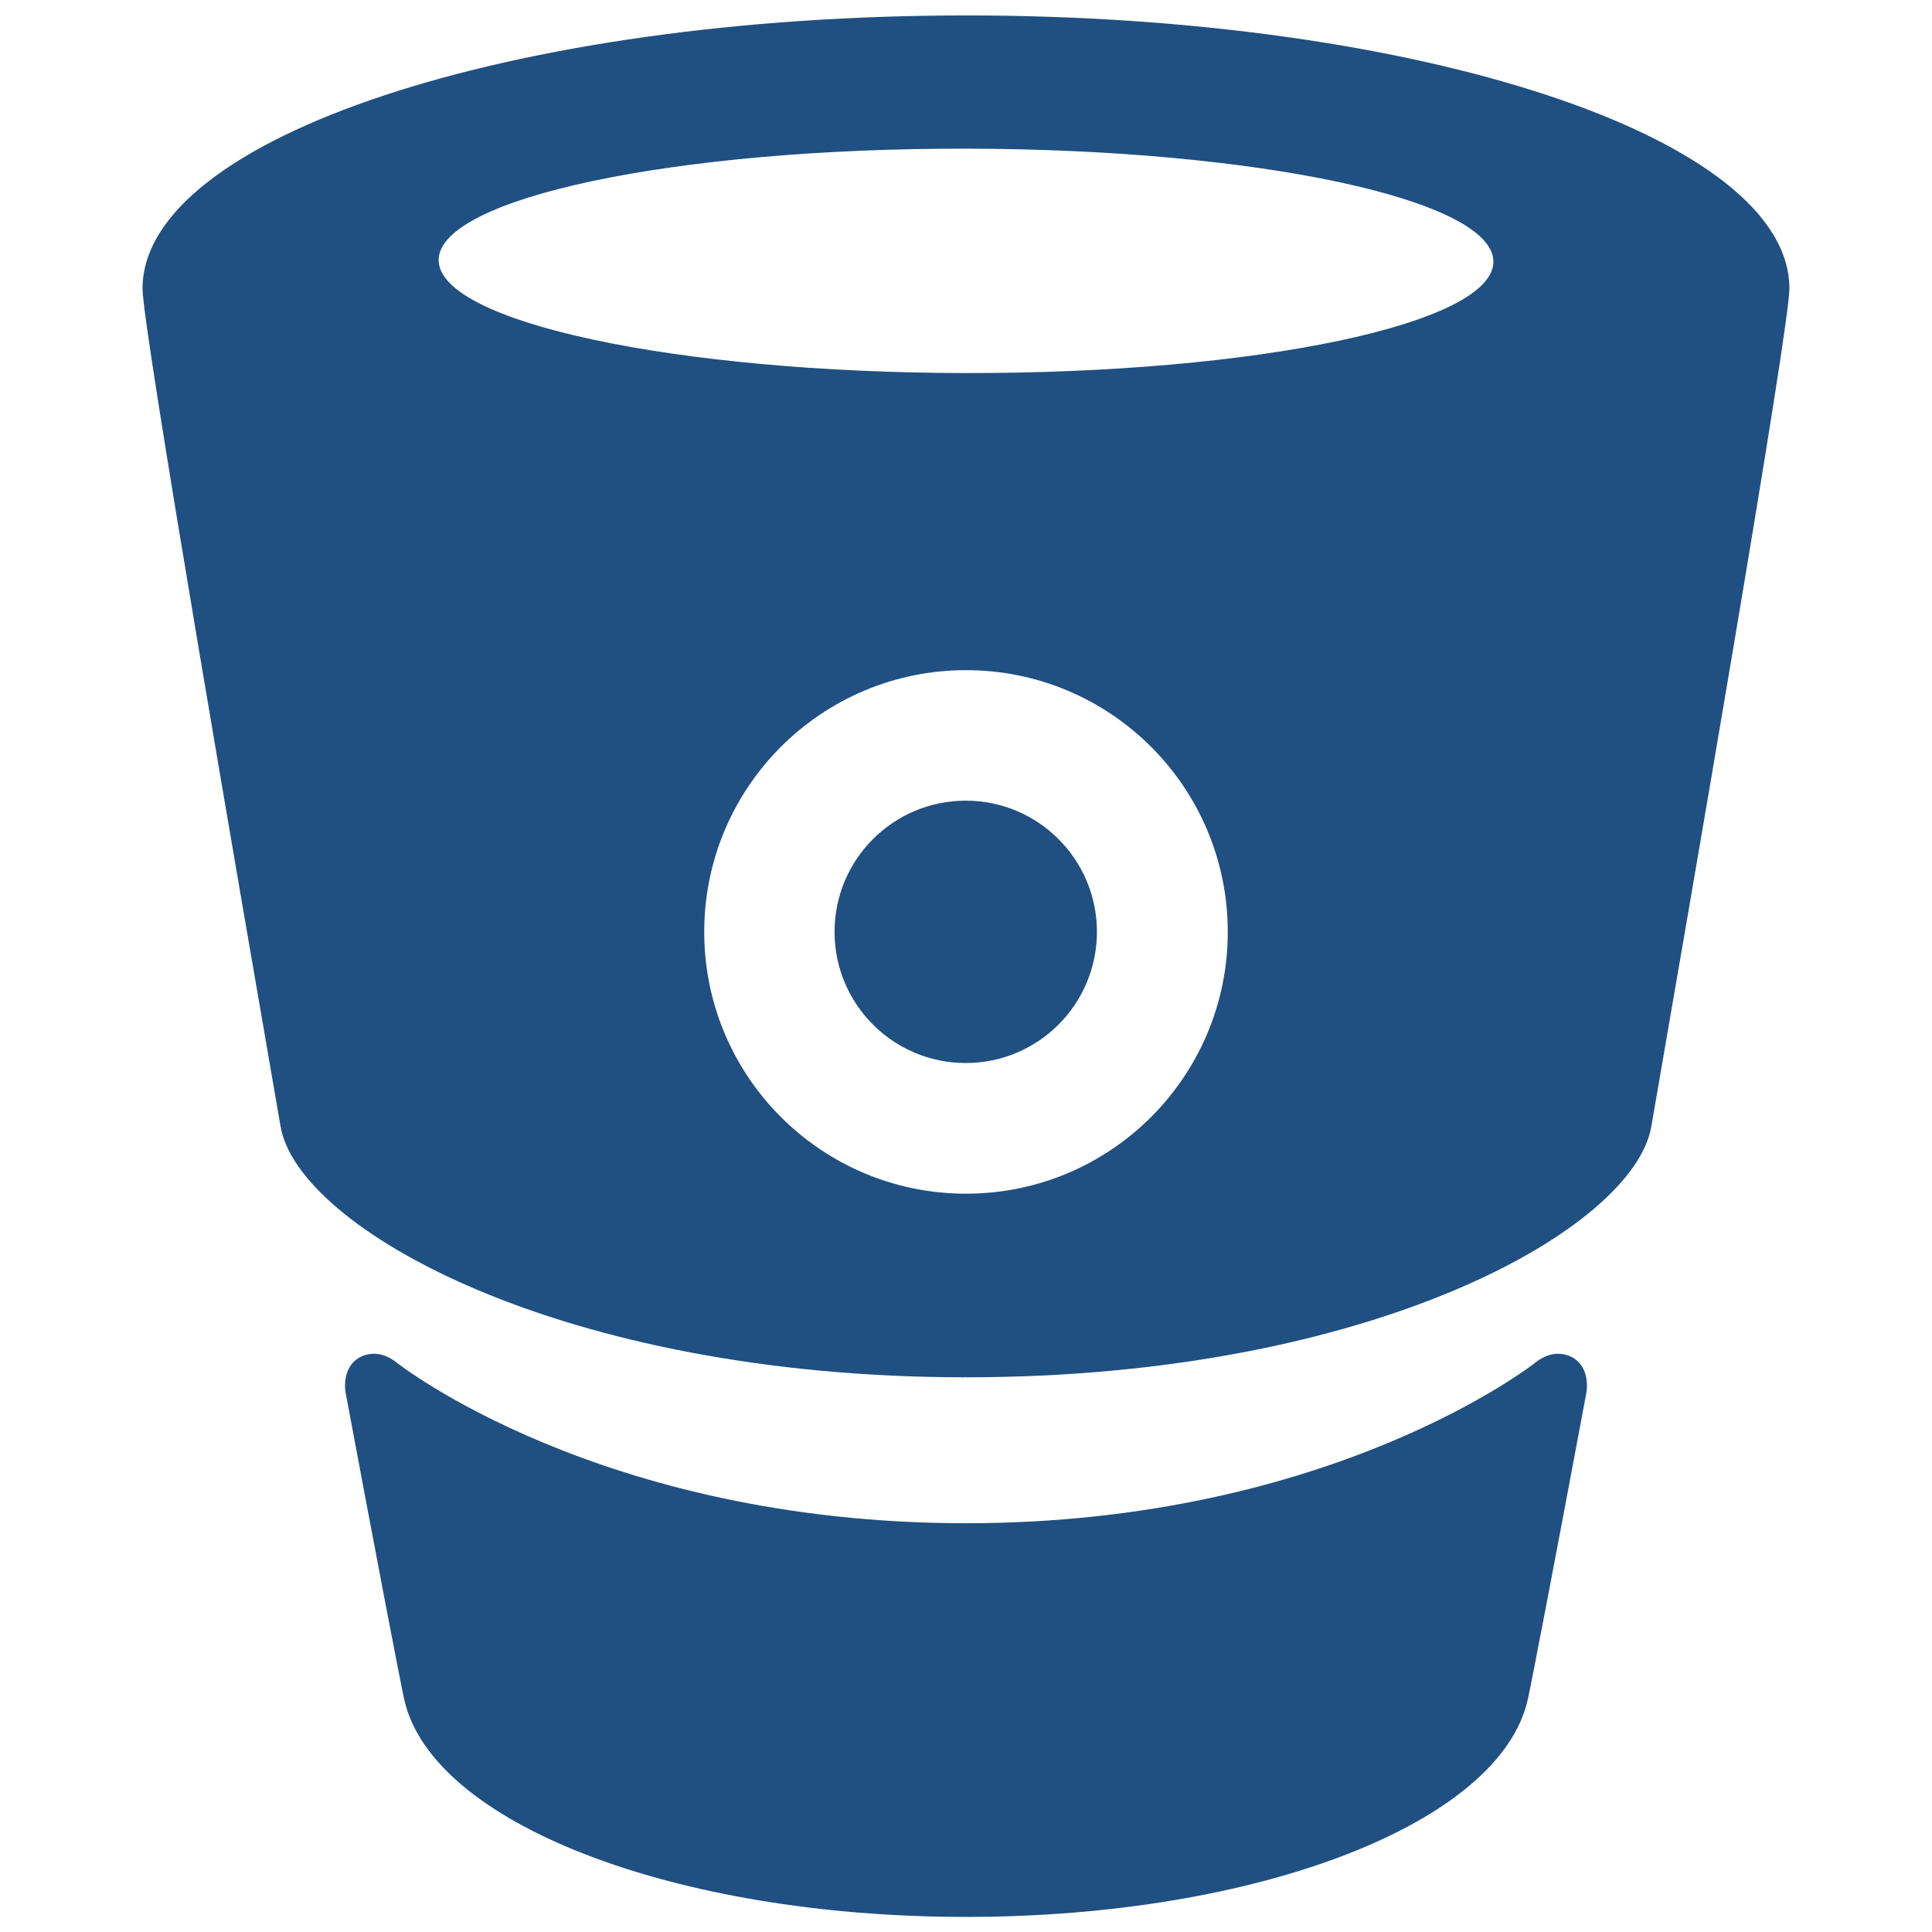
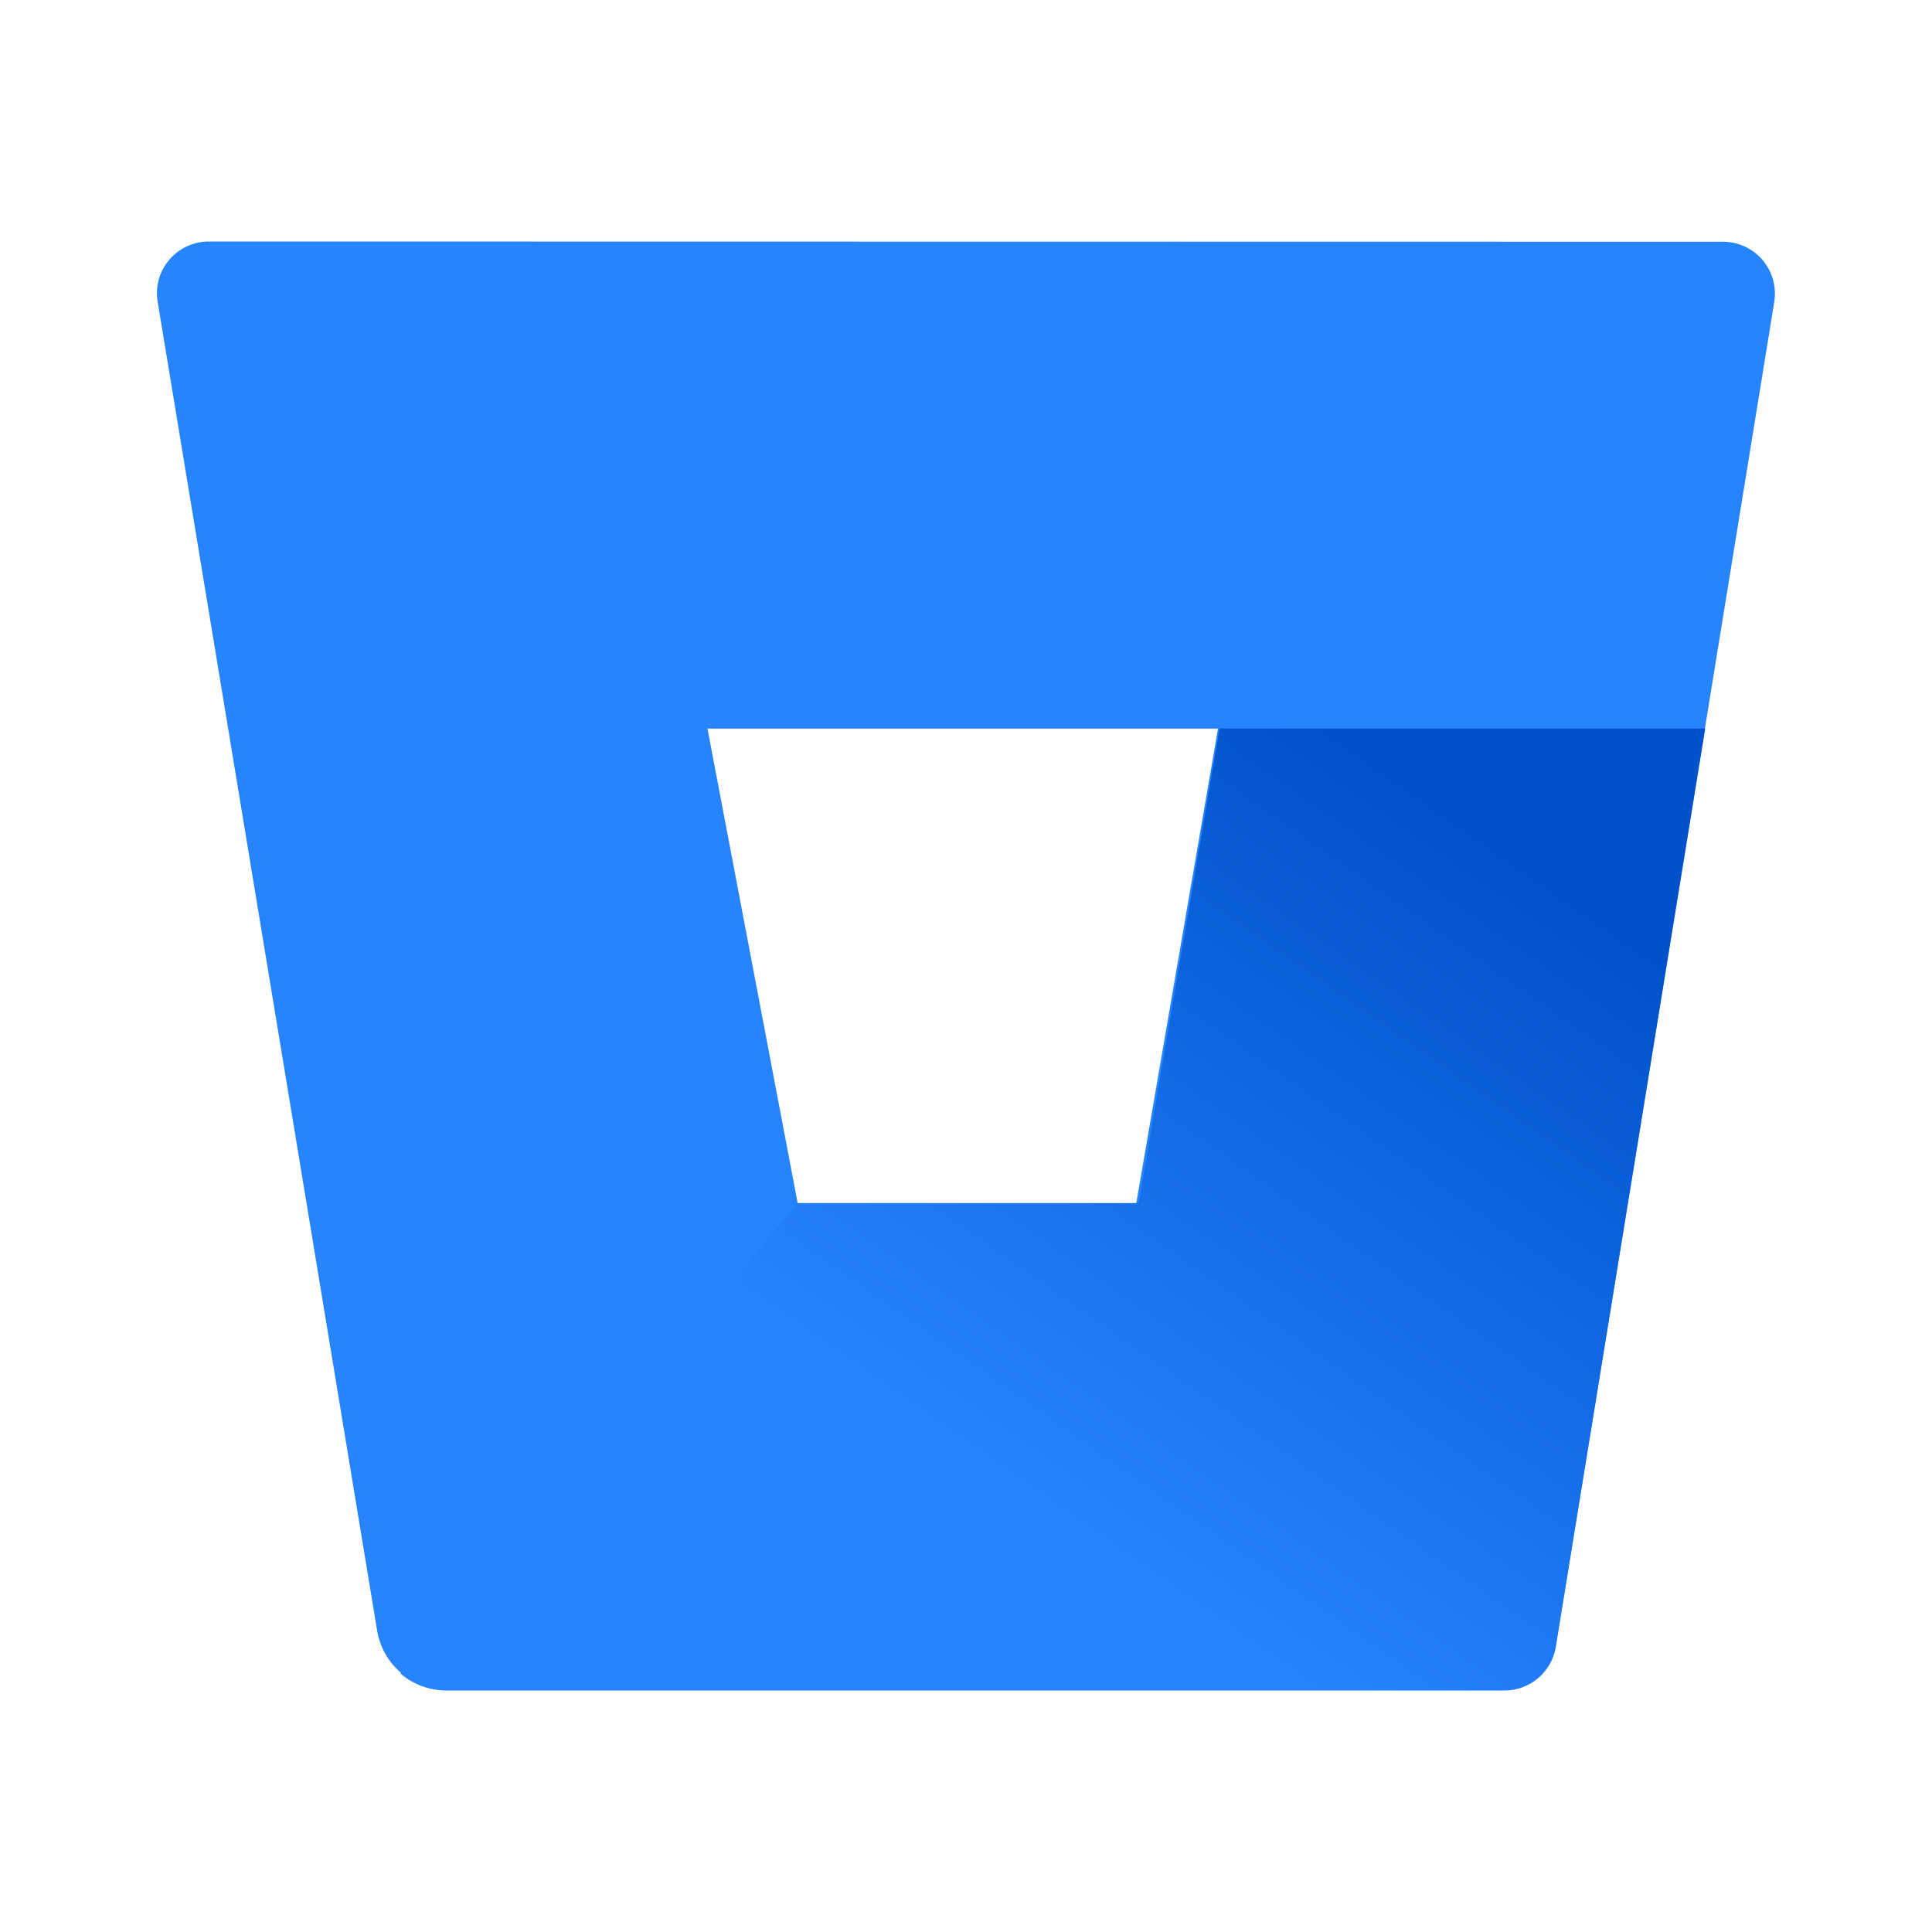
- <svg xmlns="http://www.w3.org/2000/svg" viewBox="0 0 128 128">
-   <g fill="#205081">
-     <path d="M64 1.023v.002-.002c-30 0-54.557 8.074-54.557 18.1 0 2.64 6.55 40.504 9.147 55.52 1.165 6.733 18.56 16.607 45.39 16.607l.02-.08v.08c27 0 44.238-9.874 45.403-16.61 2.598-15.015 9.15-52.878 9.15-55.518C118.554 9.097 94 1.022 64 1.022zm0 78.062c-9.578 0-17.343-7.766-17.343-17.343C46.657 52.164 54.422 44.4 64 44.4s17.343 7.764 17.343 17.343c0 9.577-7.765 17.342-17.343 17.342zm-.01-54.368c-19.296-.03-34.934-3.384-34.928-7.49.007-4.107 15.656-7.41 34.952-7.378 19.296.03 34.934 3.382 34.927 7.49-.005 4.106-15.653 7.407-34.95 7.377z" />
-     <path d="M103.212 89.69c-.83 0-1.494.588-1.494.588S88.283 100.918 64 100.918s-37.718-10.64-37.718-10.64-.665-.587-1.494-.587c-.99 0-1.93.666-1.93 2.135 0 .155.015.31.044.462 2.085 11.16 3.61 19.09 3.876 20.296 1.82 8.21 17.88 14.417 37.22 14.417H64c19.342 0 35.402-6.207 37.222-14.417.268-1.205 1.79-9.13 3.876-20.29.028-.153.044-.31.044-.465 0-1.47-.94-2.137-1.93-2.137z" />
-     <circle cx="63.983" cy="61.737" r="8.691" />
-   </g>
+ <svg xmlns="http://www.w3.org/2000/svg" width="800px" height="800px" viewBox="0 0 16 16" fill="none">
+   <path fill="#2684FF" fill-rule="evenodd" d="M1.403 2.15A.43.43 0 011.73 2l12.54.002a.43.43 0 01.424.496l-1.81 11.135a.43.43 0 01-.425.36H3.693a.585.585 0 01-.568-.478l-1.82-11.02a.425.425 0 01.098-.345zm5.203 7.814H9.41l.677-3.93H5.859l.747 3.93z" clip-rule="evenodd" />
+   <path fill="url(#bitbucket-color-16__paint0_linear_707_135)" d="M14.122 6.033H10.1l-.67 3.931H6.604L3.317 13.86c.105.09.238.139.376.14h8.766a.43.43 0 00.425-.36l1.238-7.607z" />
+   <defs>
+     <linearGradient id="bitbucket-color-16__paint0_linear_707_135" x1="11.544" x2="6.918" y1="4.676" y2="11.282" gradientUnits="userSpaceOnUse">
+       <stop offset=".18" stop-color="#0052CC" />
+       <stop offset="1" stop-color="#2684FF" />
+     </linearGradient>
+   </defs>
</svg>
